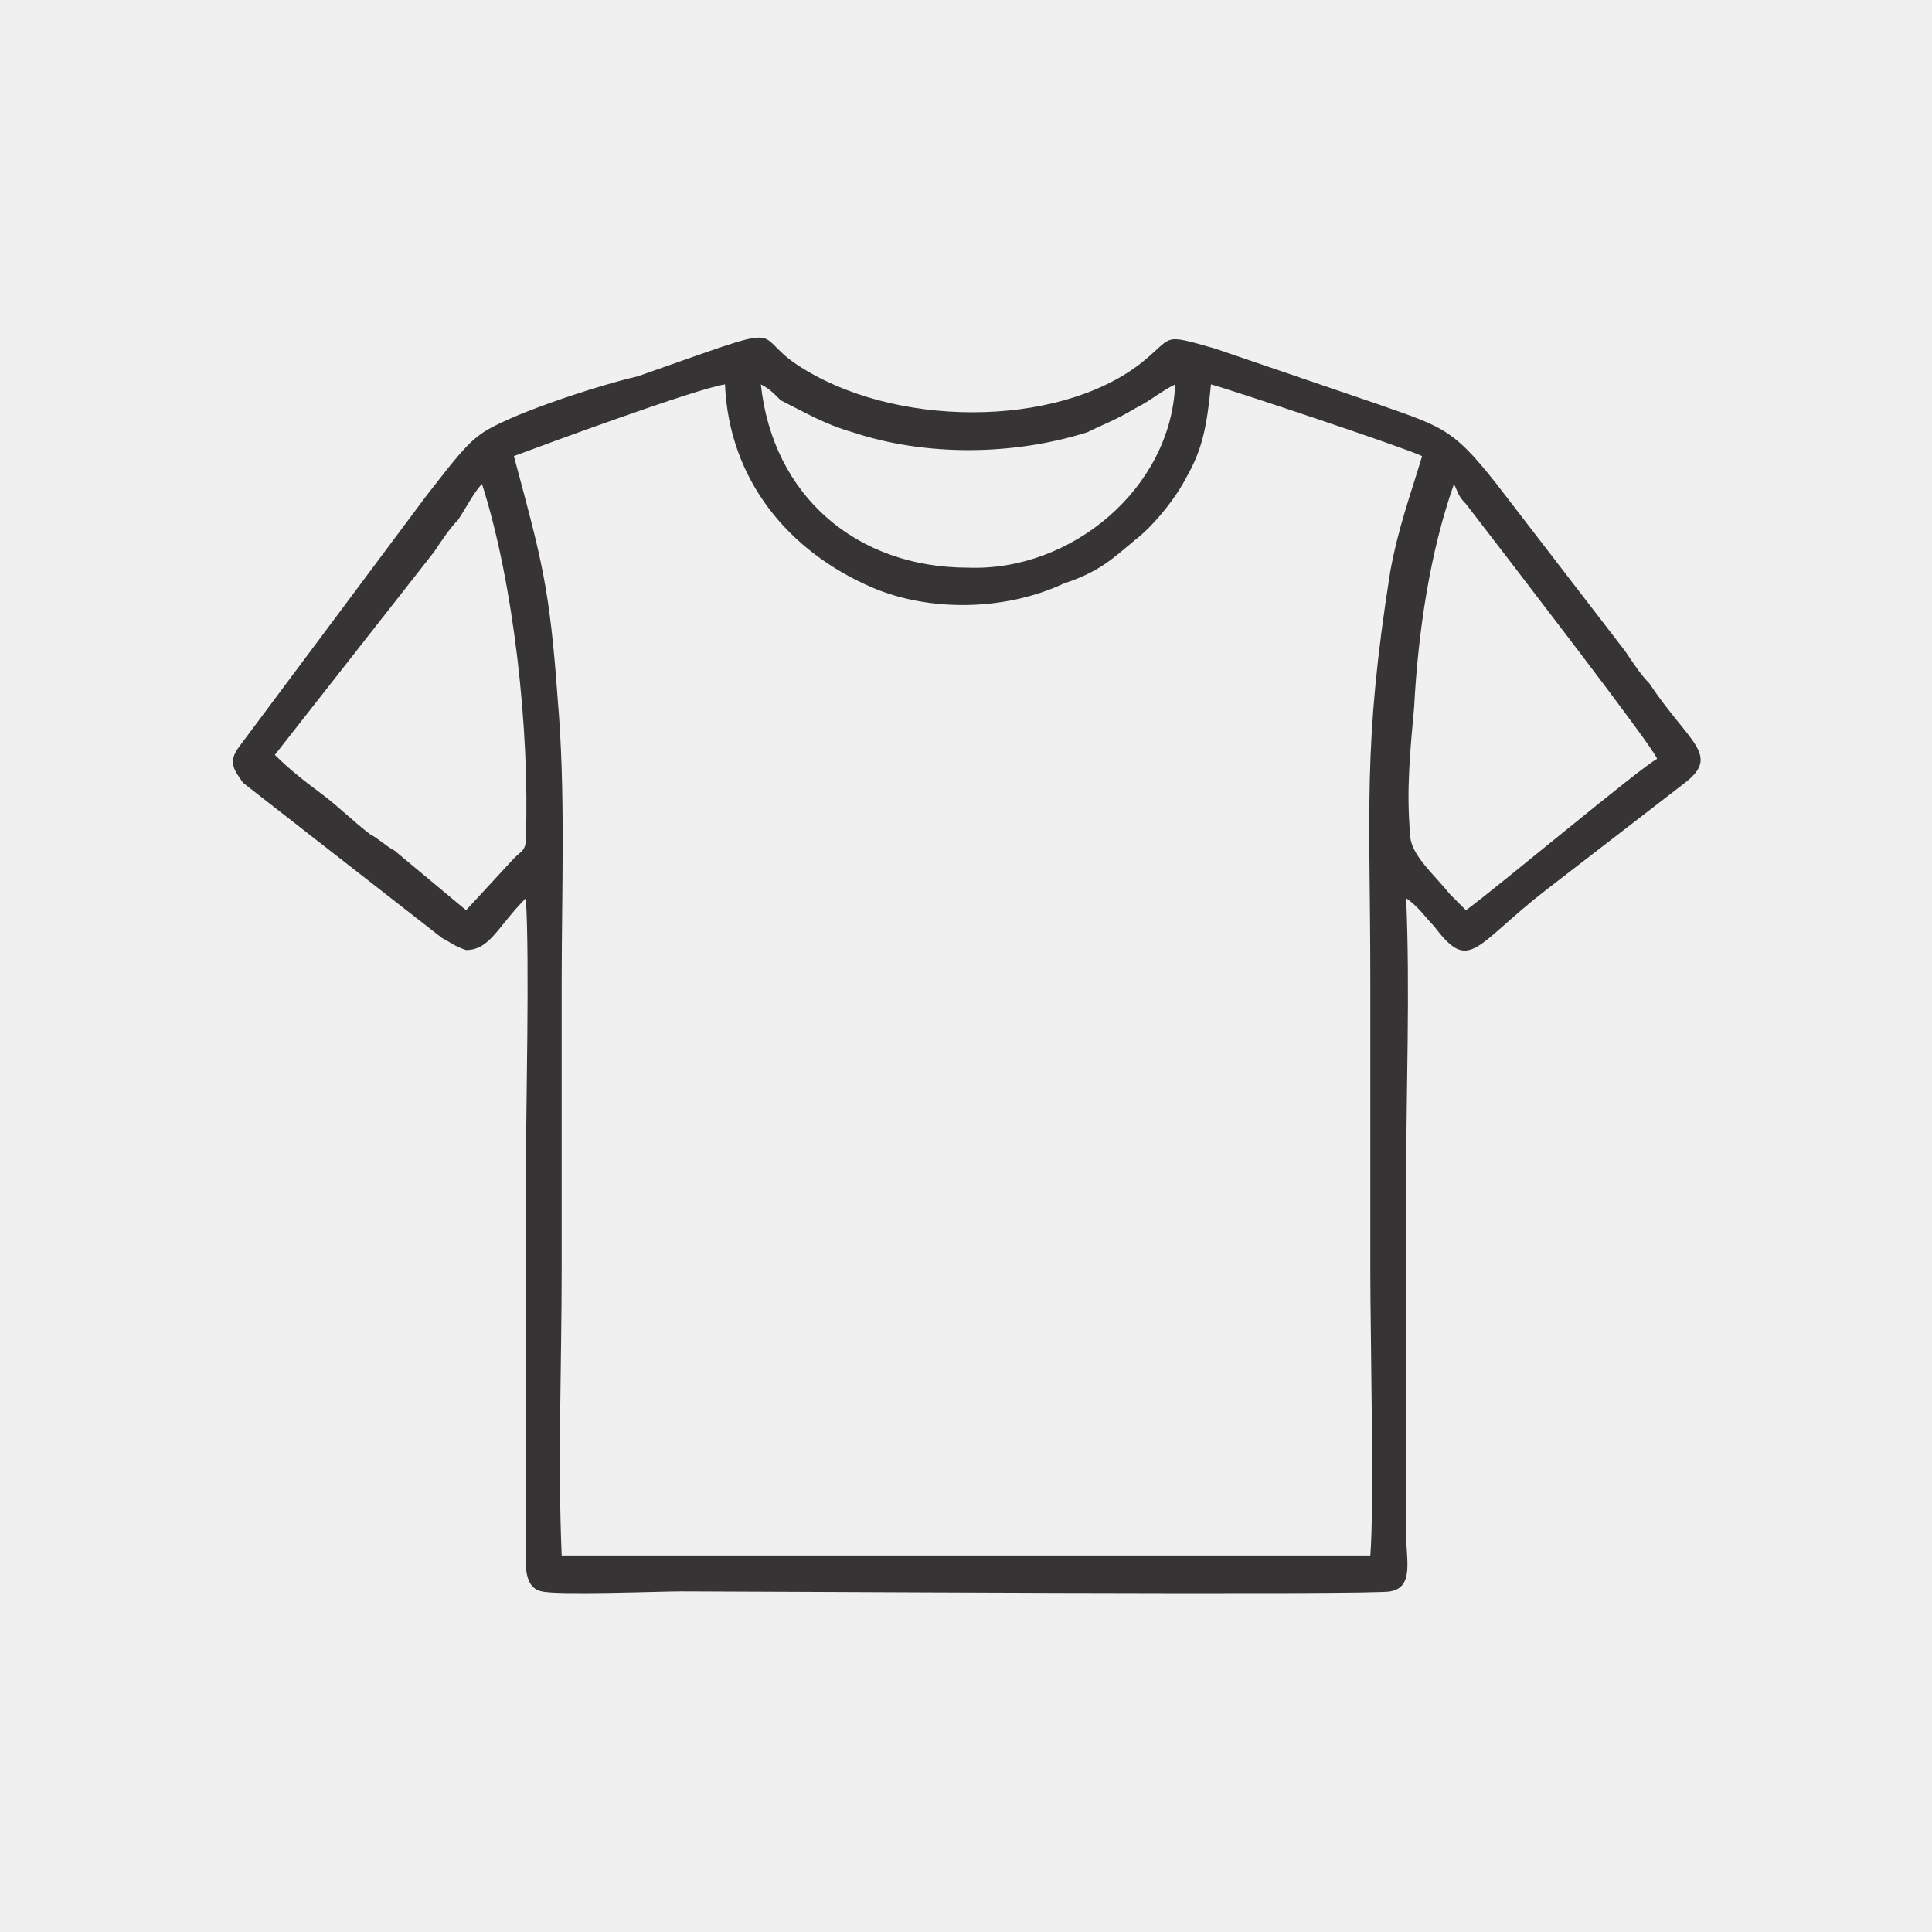
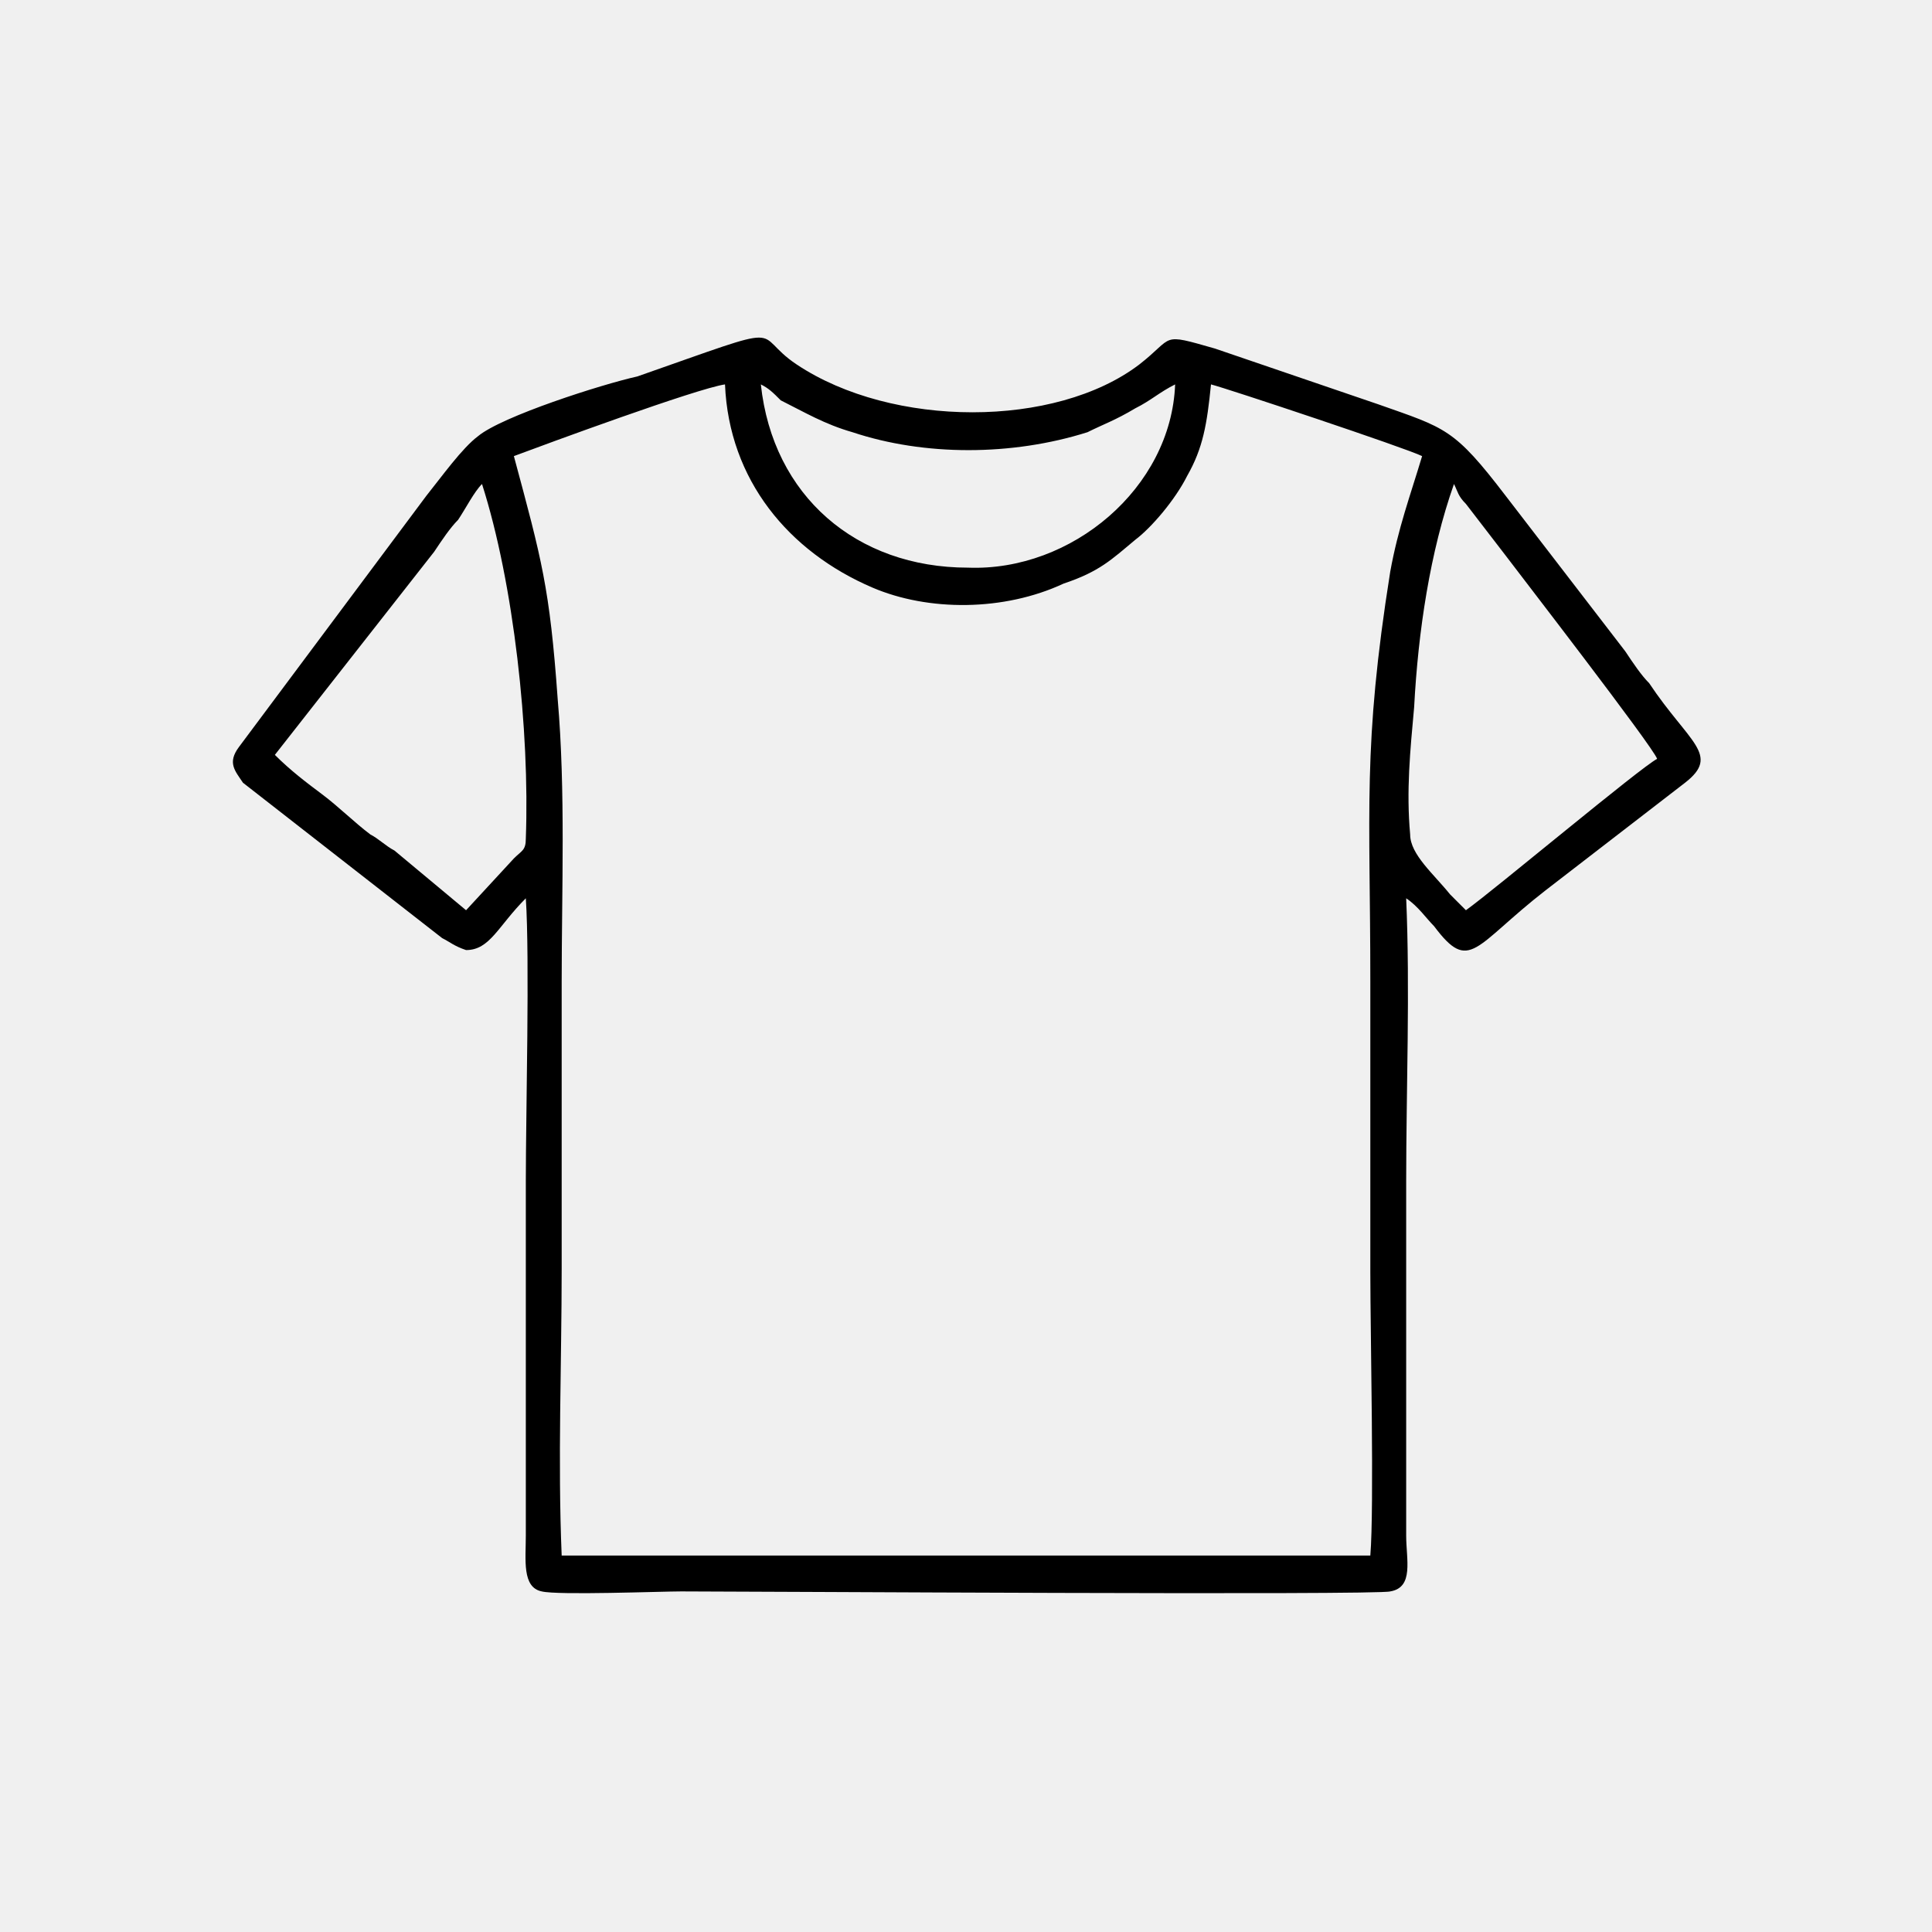
<svg xmlns="http://www.w3.org/2000/svg" xml:space="preserve" width="76px" height="76px" version="1.1" style="shape-rendering:geometricPrecision; text-rendering:geometricPrecision; image-rendering:optimizeQuality; fill-rule:evenodd; clip-rule:evenodd" viewBox="0 0 4.85 4.84">
  <defs>
    <style type="text/css">
   
    .fil0 {fill:none}
-     .fil1 {fill:#373435}
+     .fil1 {fill:#000000}
+     @media (prefers-color-scheme: dark) {
+         .fil1 { fill: #ffffff; }
+     }
   
  </style>
  </defs>
  <g id="Layer_x0020_1">
    <rect class="fil0" width="4.85" height="4.84" rx="0.68" ry="0.68" />
    <path class="fil1" d="M1.32 2.25c0.02,0.01 0.01,0.17 0.01,0.2l0 0.65c0,0.12 -0.01,0.82 0.01,0.87 0.04,0.03 0.18,0.02 0.26,0.02l1.38 0c0.1,0 0.49,0.01 0.54,-0.02 0.01,-0.04 0,-0.75 0,-0.85 0,-0.15 0,-0.3 0,-0.44l0 -0.38c0,-0.04 0,-0.04 0.01,-0.05 0.03,0.02 0.05,0.05 0.07,0.07 0.09,0.12 0.1,0.05 0.28,-0.09l0.35 -0.27c0.09,-0.07 0.01,-0.1 -0.09,-0.25 -0.02,-0.02 -0.04,-0.05 -0.06,-0.08l-0.3 -0.39c-0.13,-0.17 -0.15,-0.17 -0.32,-0.23l-0.41 -0.14c-0.14,-0.04 -0.1,-0.03 -0.19,0.04 -0.21,0.16 -0.62,0.16 -0.86,0 -0.12,-0.08 0,-0.11 -0.4,0.03 -0.09,0.02 -0.34,0.1 -0.4,0.15 -0.04,0.03 -0.09,0.1 -0.13,0.15l-0.47 0.63c-0.03,0.04 -0.01,0.06 0.01,0.09l0.5 0.39c0.02,0.01 0.03,0.02 0.06,0.03 0.06,0 0.08,-0.06 0.15,-0.13zm-0.03 -1.11c0.07,0.26 0.09,0.33 0.11,0.61 0.02,0.23 0.01,0.48 0.01,0.71 0,0.24 0,0.48 0,0.72 0,0.24 -0.01,0.48 0,0.72l2.03 0c0.01,-0.12 0,-0.56 0,-0.71 0,-0.24 0,-0.48 0,-0.73 0,-0.43 -0.02,-0.59 0.05,-1.03 0.02,-0.11 0.05,-0.19 0.08,-0.29 -0.04,-0.02 -0.49,-0.17 -0.53,-0.18 -0.01,0.1 -0.02,0.16 -0.06,0.23 -0.03,0.06 -0.09,0.13 -0.13,0.16 -0.06,0.05 -0.09,0.08 -0.18,0.11 -0.15,0.07 -0.34,0.07 -0.48,0.01 -0.21,-0.09 -0.36,-0.27 -0.37,-0.51 -0.07,0.01 -0.45,0.15 -0.53,0.18zm2.39 1.14c0.07,-0.05 0.44,-0.36 0.48,-0.38 -0.01,-0.03 -0.35,-0.47 -0.38,-0.51l-0.1 -0.13c-0.02,-0.02 -0.02,-0.03 -0.03,-0.05 -0.06,0.17 -0.09,0.37 -0.1,0.56 -0.01,0.11 -0.02,0.21 -0.01,0.32 0,0.05 0.06,0.1 0.1,0.15l0.04 0.04zm-2.99 -0.39c0.04,0.04 0.08,0.07 0.12,0.1 0.04,0.03 0.08,0.07 0.12,0.1 0.02,0.01 0.04,0.03 0.06,0.04l0.18 0.15 0.12 -0.13c0.02,-0.02 0.03,-0.02 0.03,-0.05 0.01,-0.27 -0.03,-0.64 -0.11,-0.89 -0.02,0.02 -0.04,0.06 -0.06,0.09 -0.02,0.02 -0.04,0.05 -0.06,0.08l-0.4 0.51zm2.26 -0.93c-0.04,0.02 -0.06,0.04 -0.1,0.06 -0.05,0.03 -0.08,0.04 -0.12,0.06 -0.19,0.06 -0.41,0.06 -0.59,0 -0.07,-0.02 -0.12,-0.05 -0.18,-0.08 -0.02,-0.02 -0.03,-0.03 -0.05,-0.04 0.03,0.28 0.24,0.46 0.52,0.46 0.26,0.01 0.51,-0.2 0.52,-0.46zm0.58 1.29c-0.01,0.01 -0.01,0.01 -0.01,0.05l0 0.38c0,0.14 0,0.29 0,0.44 0,0.1 0.01,0.81 0,0.85 -0.05,0.03 -0.44,0.02 -0.54,0.02l-1.38 0c-0.08,0 -0.22,0.01 -0.26,-0.02 -0.02,-0.05 -0.01,-0.75 -0.01,-0.87l0 -0.65c0,-0.03 0.01,-0.19 -0.01,-0.2 0.01,0.15 0,0.54 0,0.71l0 0.89c0,0.06 -0.01,0.13 0.04,0.14 0.04,0.01 0.3,0 0.35,0 0.17,0 1.75,0.01 1.78,0 0.06,-0.01 0.04,-0.08 0.04,-0.14l0 -0.89c0,-0.23 0.01,-0.48 0,-0.71z" />
  </g>
</svg>
